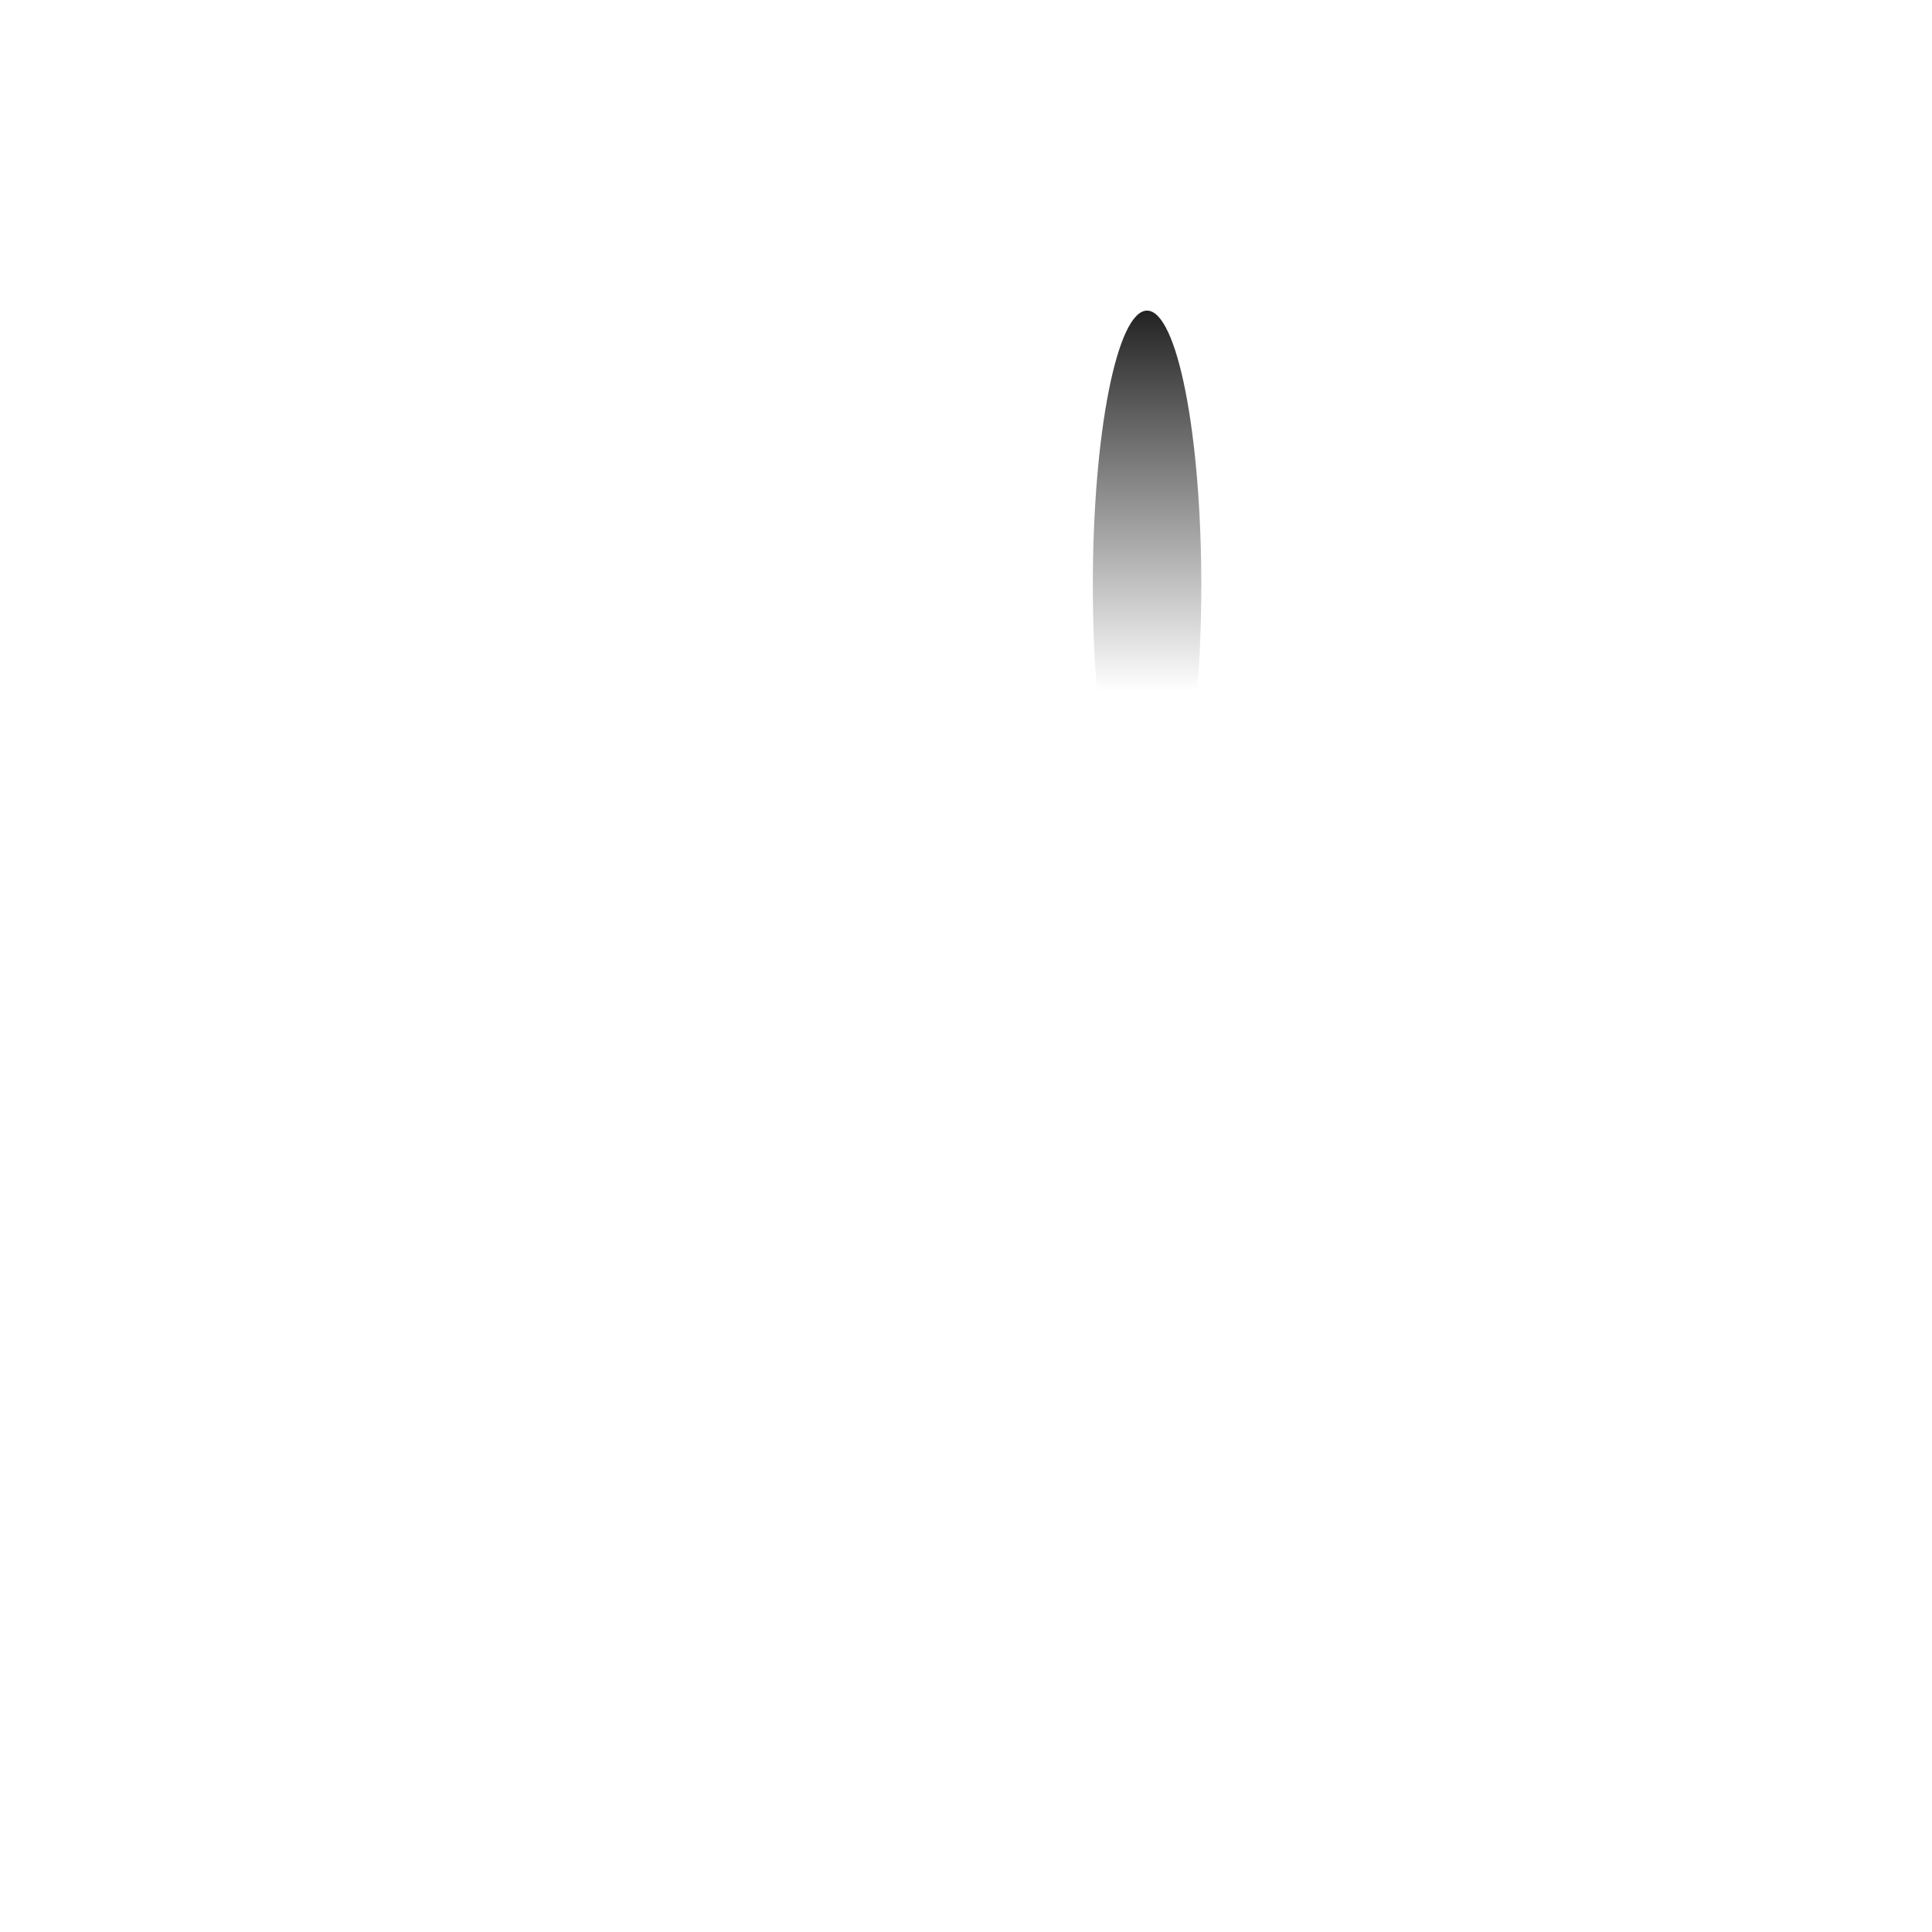
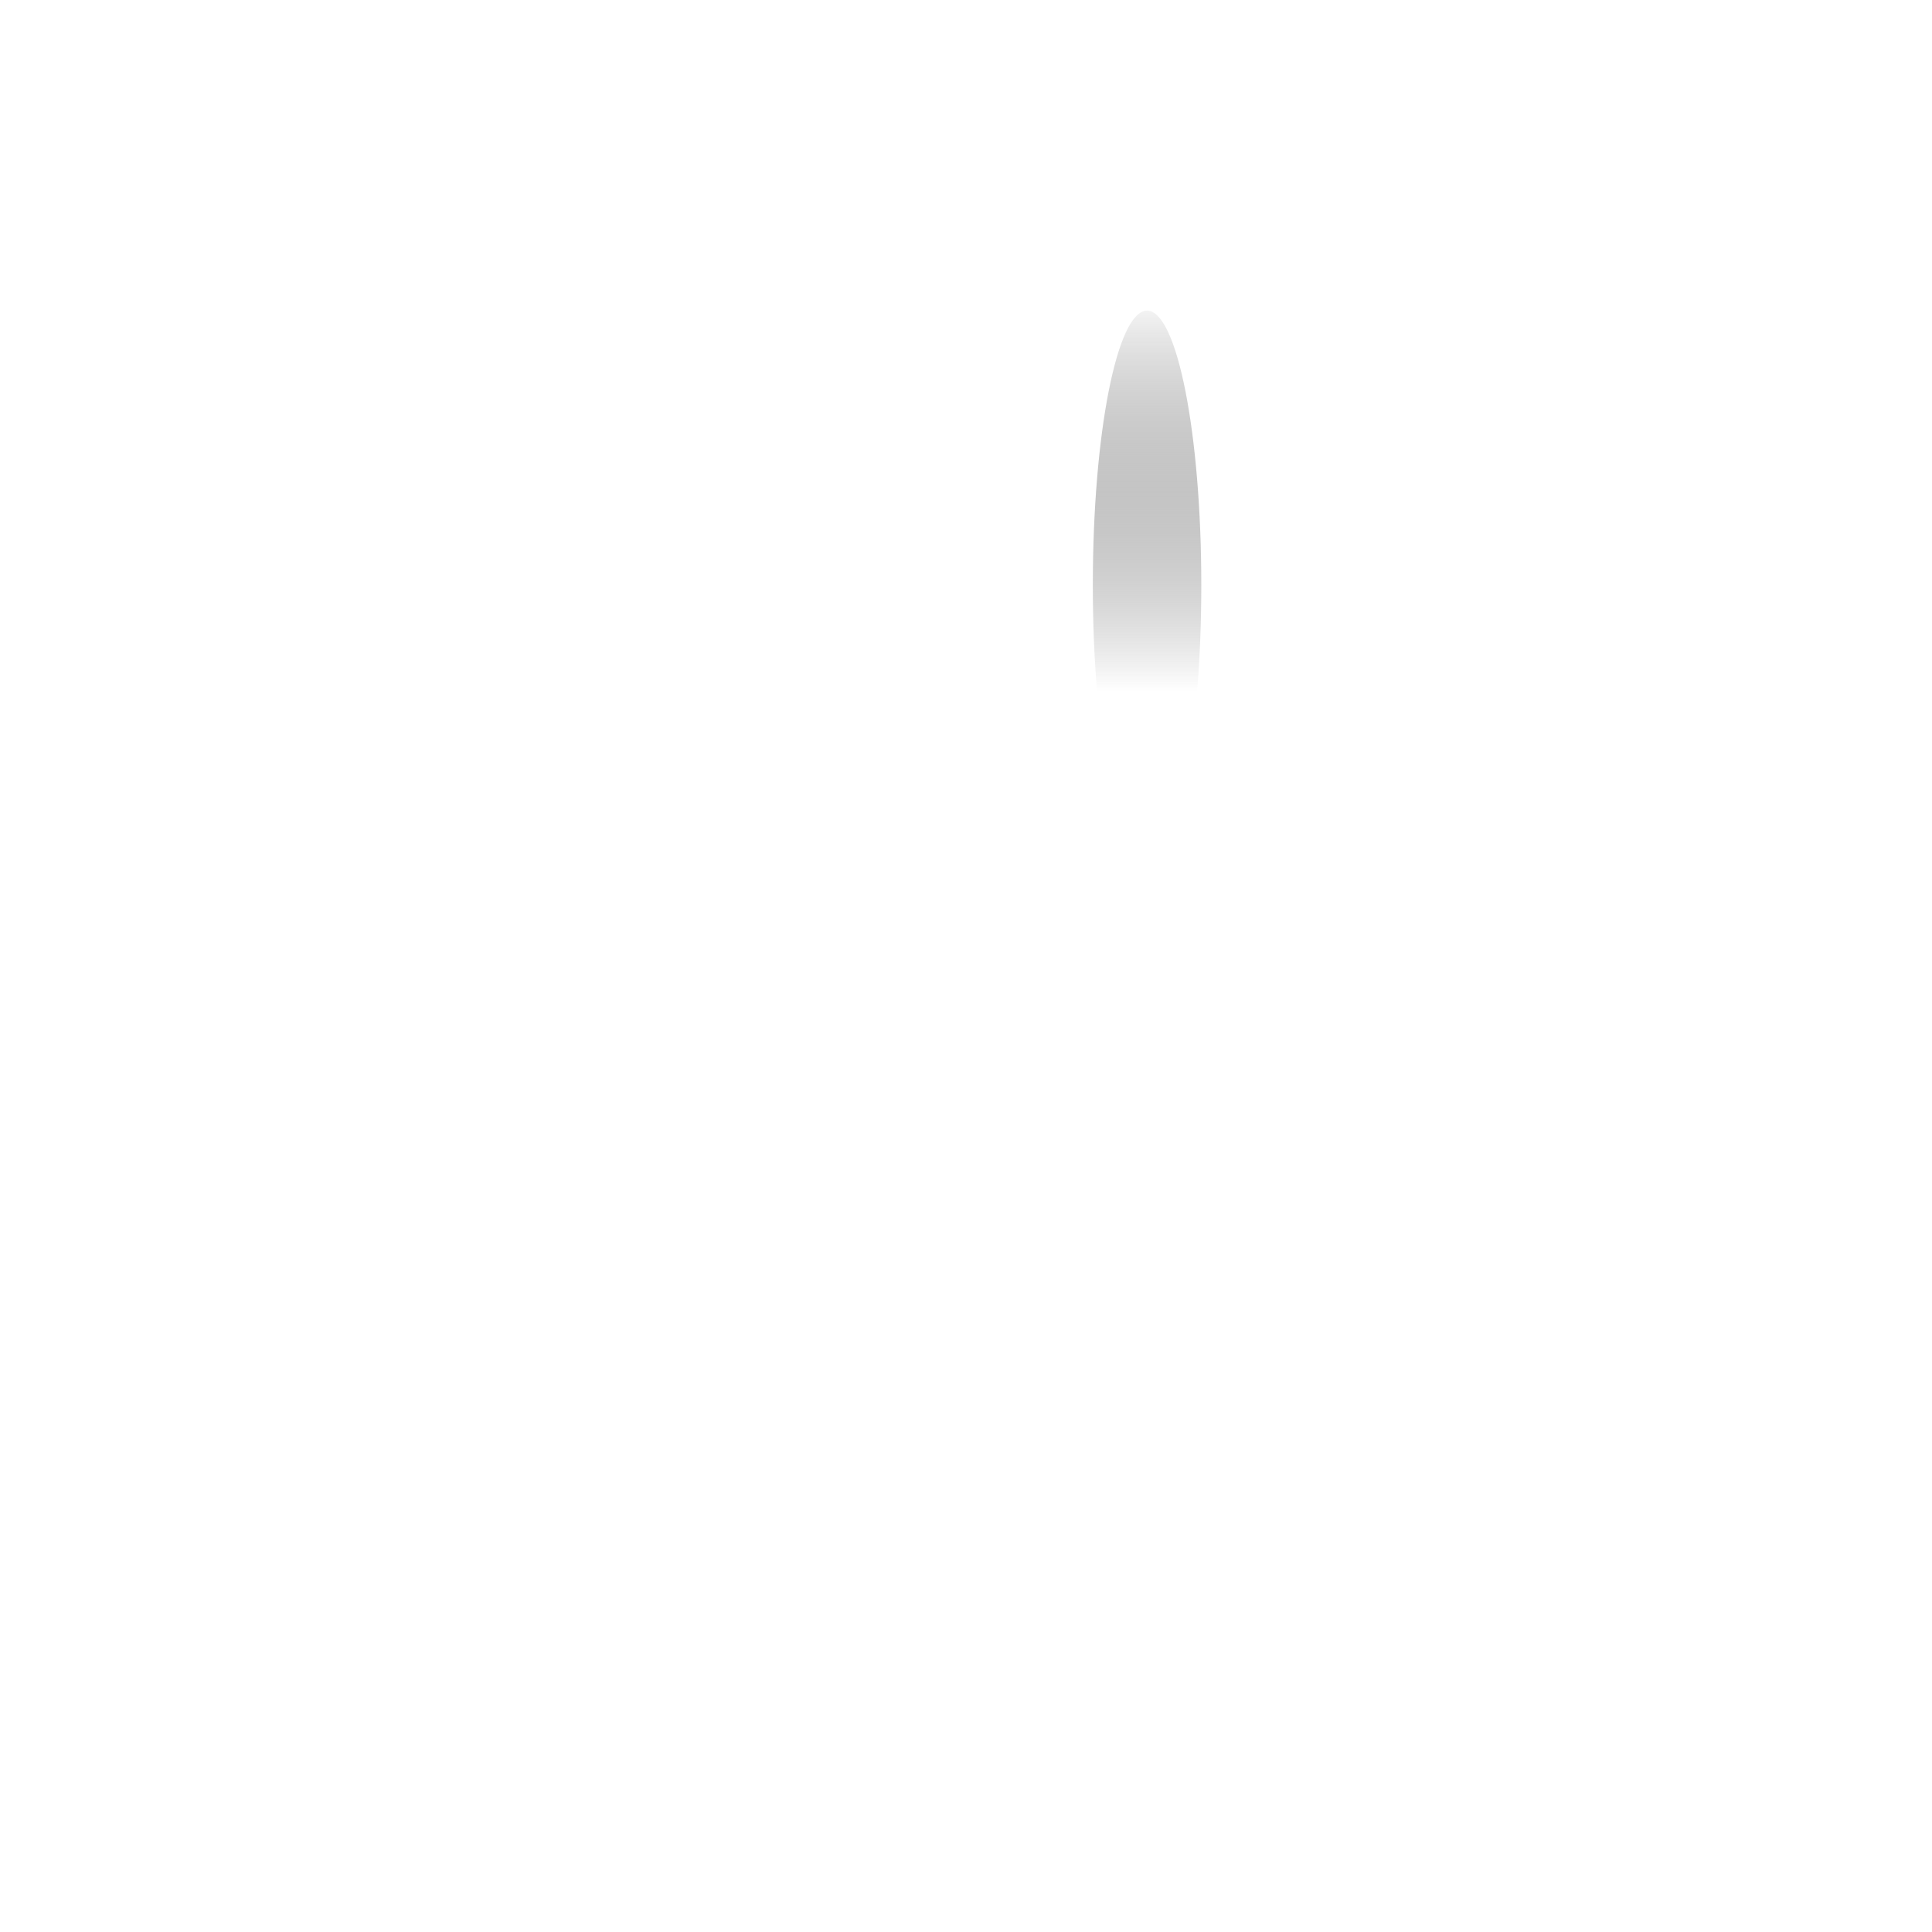
<svg xmlns="http://www.w3.org/2000/svg" xmlns:xlink="http://www.w3.org/1999/xlink" id="svg1770" height="48px" width="48px" version="1.1">
  <defs id="defs3">
    <linearGradient id="linearGradient4704">
-       <stop style="stop-color:#000000;stop-opacity:0.863;" offset="0" id="stop4706" />
+       <stop style="stop-color:#000000;stop-opacity:0.048;" offset="0" id="stop4706" />
      <stop style="stop-color:#ffffff;stop-opacity:0.863;" offset="1" id="stop4708" />
    </linearGradient>
    <linearGradient id="linearGradient4692">
      <stop style="stop-color:#ffffff;stop-opacity:0.144;" offset="0" id="stop4694" />
      <stop style="stop-color:#ffffff;stop-opacity:0.816;" offset="1" id="stop4696" />
    </linearGradient>
    <linearGradient id="linearGradient4270">
      <stop style="stop-color:#000000;stop-opacity:1;" offset="0" id="stop4272" />
      <stop style="stop-color:#f3f3f3;stop-opacity:0.945;" offset="1" id="stop4274" />
    </linearGradient>
    <linearGradient id="linearGradient4237">
      <stop style="stop-color:#d2d2d2;stop-opacity:0.664;" offset="0" id="stop4239" />
      <stop style="stop-color:#000000;stop-opacity:0" offset="1" id="stop4241" />
    </linearGradient>
    <linearGradient id="linearGradient2103">
      <stop style="stop-color:#ffffff;stop-opacity:1;" offset="0" id="stop2105" />
      <stop style="stop-color:#ebebed;stop-opacity:1;" offset="1" id="stop2107" />
    </linearGradient>
    <linearGradient id="linearGradient2064">
      <stop style="stop-color:#b2b2b2;stop-opacity:1;" offset="0" id="stop2066" />
      <stop style="stop-color:#dcdcde;stop-opacity:1;" offset="1" id="stop2068" />
    </linearGradient>
    <linearGradient id="linearGradient2052">
      <stop style="stop-color:#aaaaaa;stop-opacity:1;" offset="0" id="stop2054" />
      <stop style="stop-color:#c8c8ca;stop-opacity:1;" offset="1" id="stop2056" />
    </linearGradient>
    <linearGradient id="linearGradient1784">
      <stop id="stop1785" offset="0" style="stop-color:#ffffff;stop-opacity:1;" />
      <stop id="stop1786" offset="1" style="stop-color:#dcdcde;stop-opacity:1;" />
    </linearGradient>
    <linearGradient y2="549.613" x2="511.689" y1="259.819" x1="250.054" gradientTransform="matrix(1.593044,0,0,1.241206,-129.6924,-73.34169)" gradientUnits="userSpaceOnUse" id="linearGradient1789" xlink:href="#linearGradient1784" />
    <linearGradient gradientUnits="userSpaceOnUse" y2="1222.128" x2="69.097" y1="1468.668" x1="205.673" gradientTransform="matrix(2.470094,0,0,0.404843,-5.695438,24.53693)" id="linearGradient1794" xlink:href="#linearGradient2052" />
    <linearGradient gradientUnits="userSpaceOnUse" y2="65.462" x2="1180.534" y1="284.347" x1="1390.407" gradientTransform="matrix(0.493865,0,0,2.024845,-5.695438,24.53693)" id="linearGradient1804" xlink:href="#linearGradient2064" />
    <linearGradient y2="549.613" x2="511.689" y1="259.819" x1="250.054" gradientTransform="matrix(1.593044,0,0,1.241206,-129.6924,-73.34169)" gradientUnits="userSpaceOnUse" id="linearGradient2083" xlink:href="#linearGradient1784" />
    <linearGradient y2="1222.128" x2="69.097" y1="1468.668" x1="205.673" gradientTransform="matrix(2.470094,0,0,0.404843,-5.695438,24.53693)" gradientUnits="userSpaceOnUse" id="linearGradient2085" xlink:href="#linearGradient2052" />
    <linearGradient y2="65.462" x2="1180.534" y1="284.347" x1="1390.407" gradientTransform="matrix(0.493865,0,0,2.024845,-5.695438,24.53693)" gradientUnits="userSpaceOnUse" id="linearGradient2087" xlink:href="#linearGradient2064" />
    <linearGradient xlink:href="#linearGradient4704" id="linearGradient4710" x1="30.707" y1="16.597" x2="30.707" y2="20.555" gradientUnits="userSpaceOnUse" gradientTransform="matrix(2.113483,0,0,2.389889,-36.40063,-31.94759)" />
  </defs>
  <g id="layer1">
    <rect style="fill:url(#linearGradient4710);fill-opacity:1;stroke:none" id="rect4190" width="2.695" height="13.641" x="27.151" y="7.717" rx="5.076" ry="7.944" />
  </g>
</svg>
